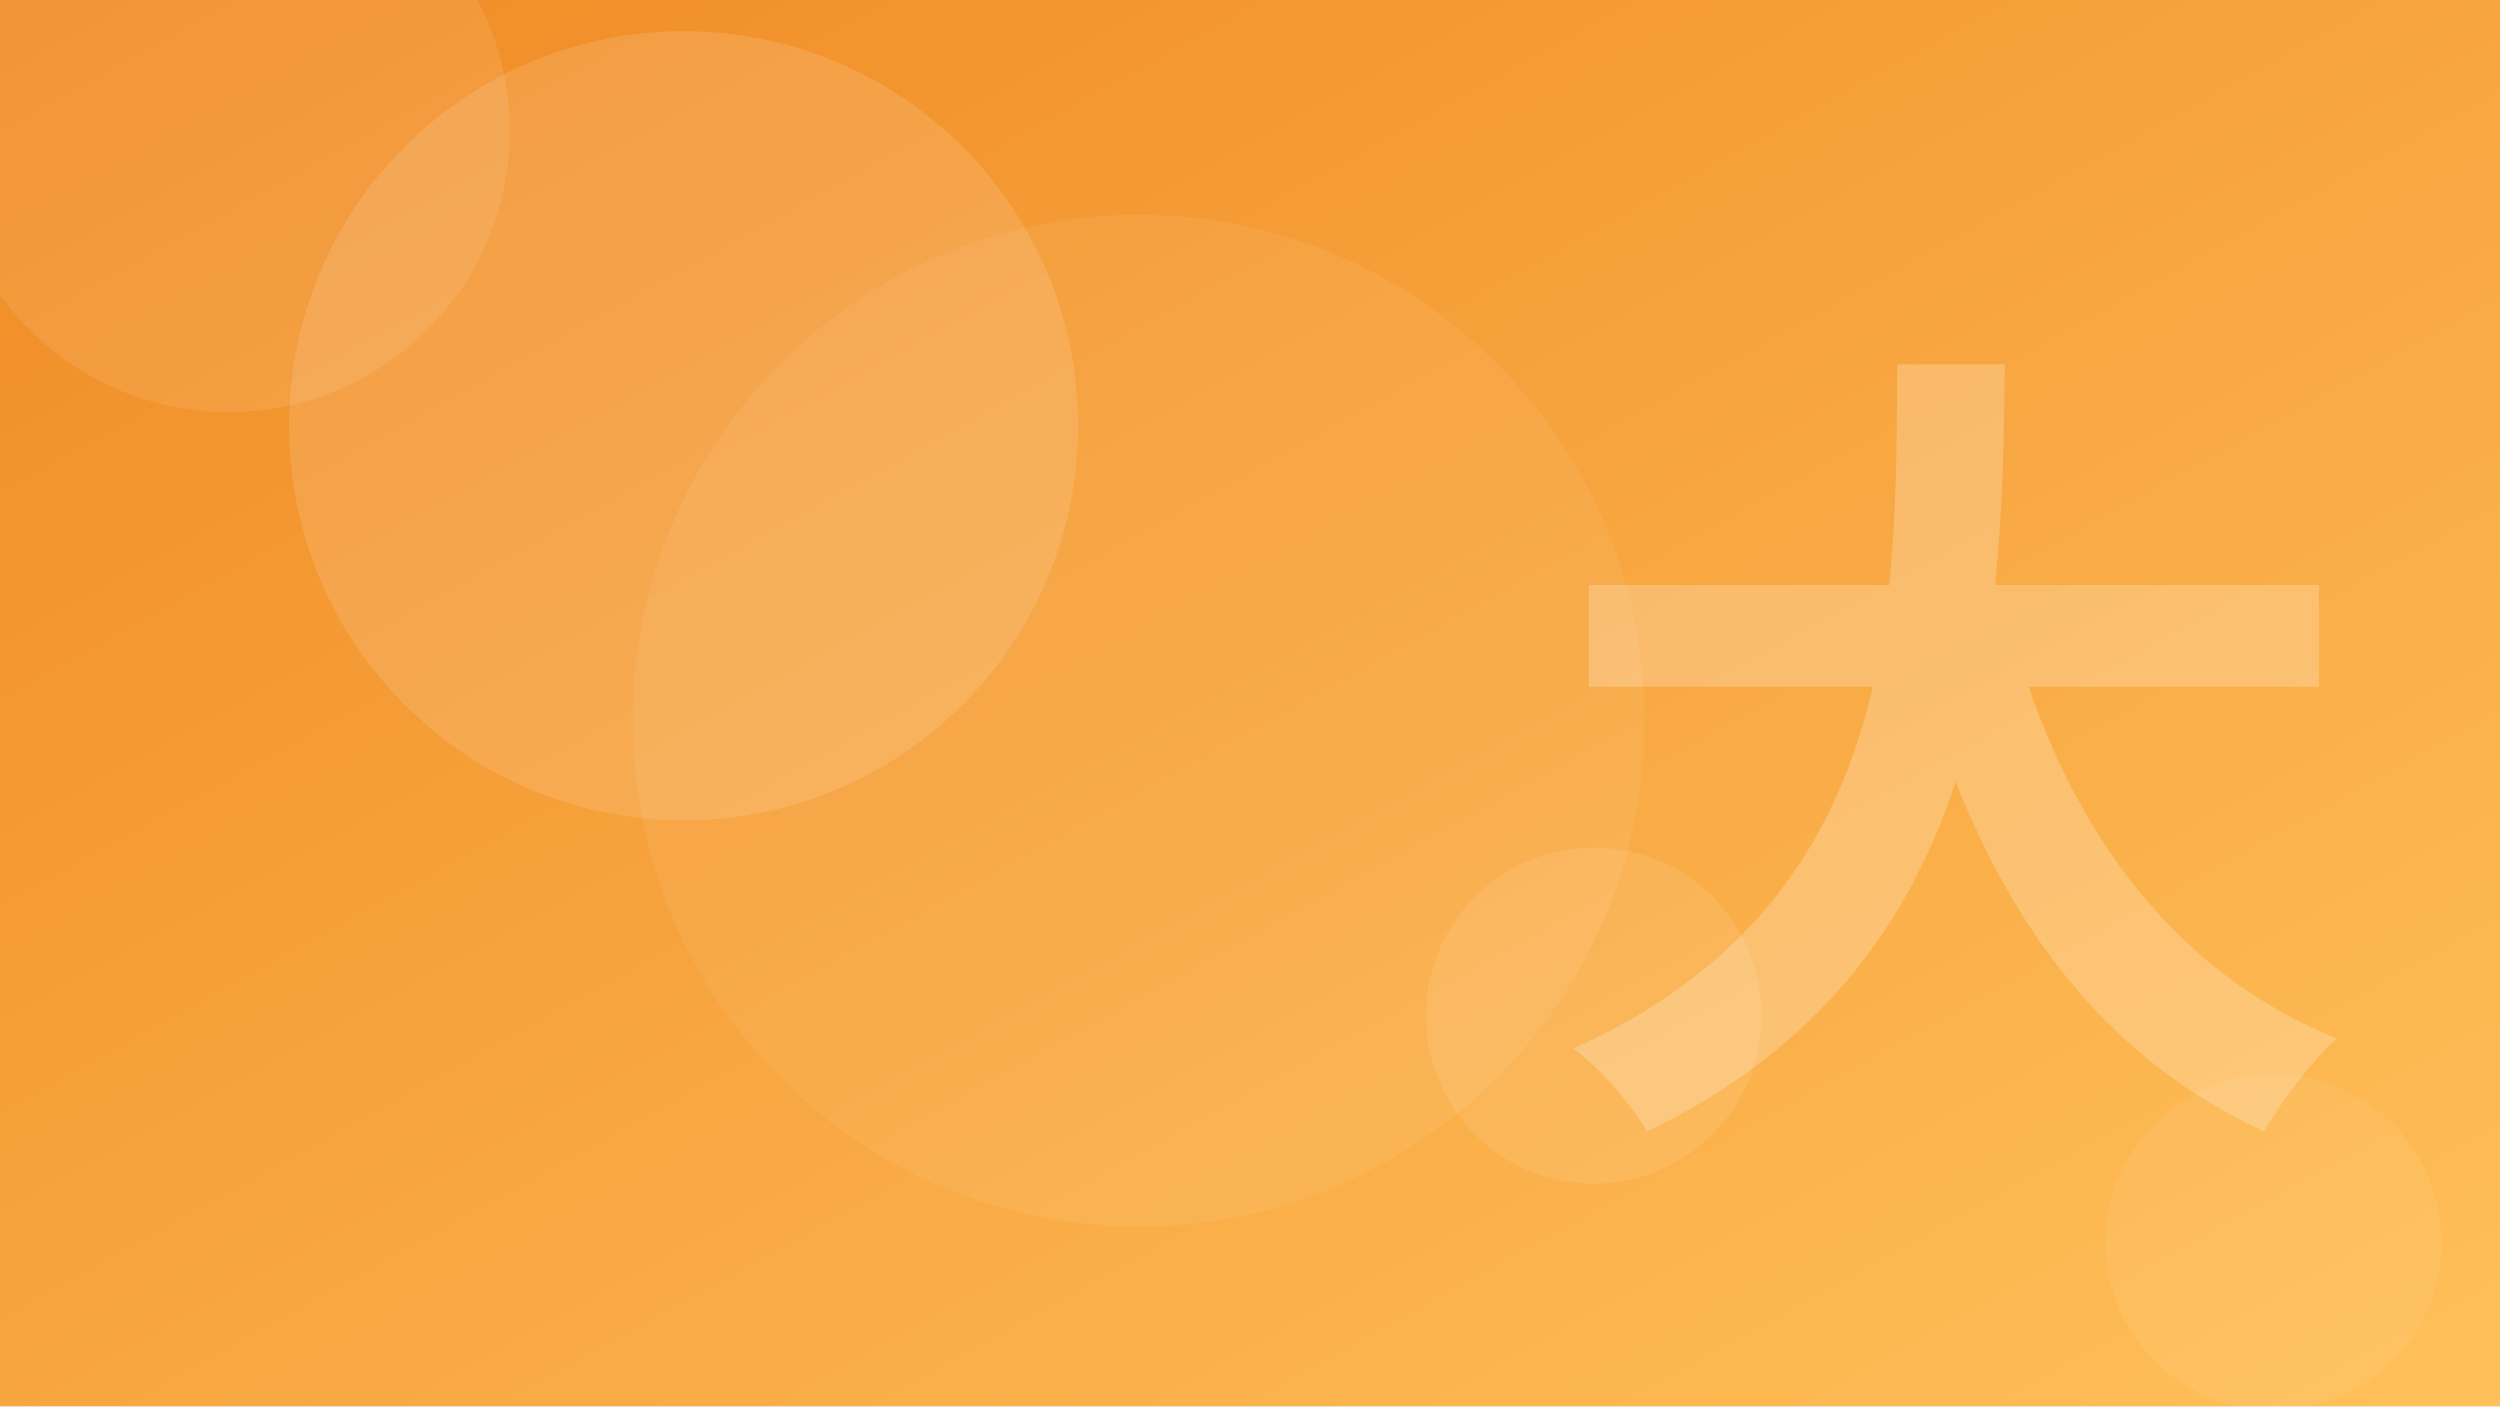
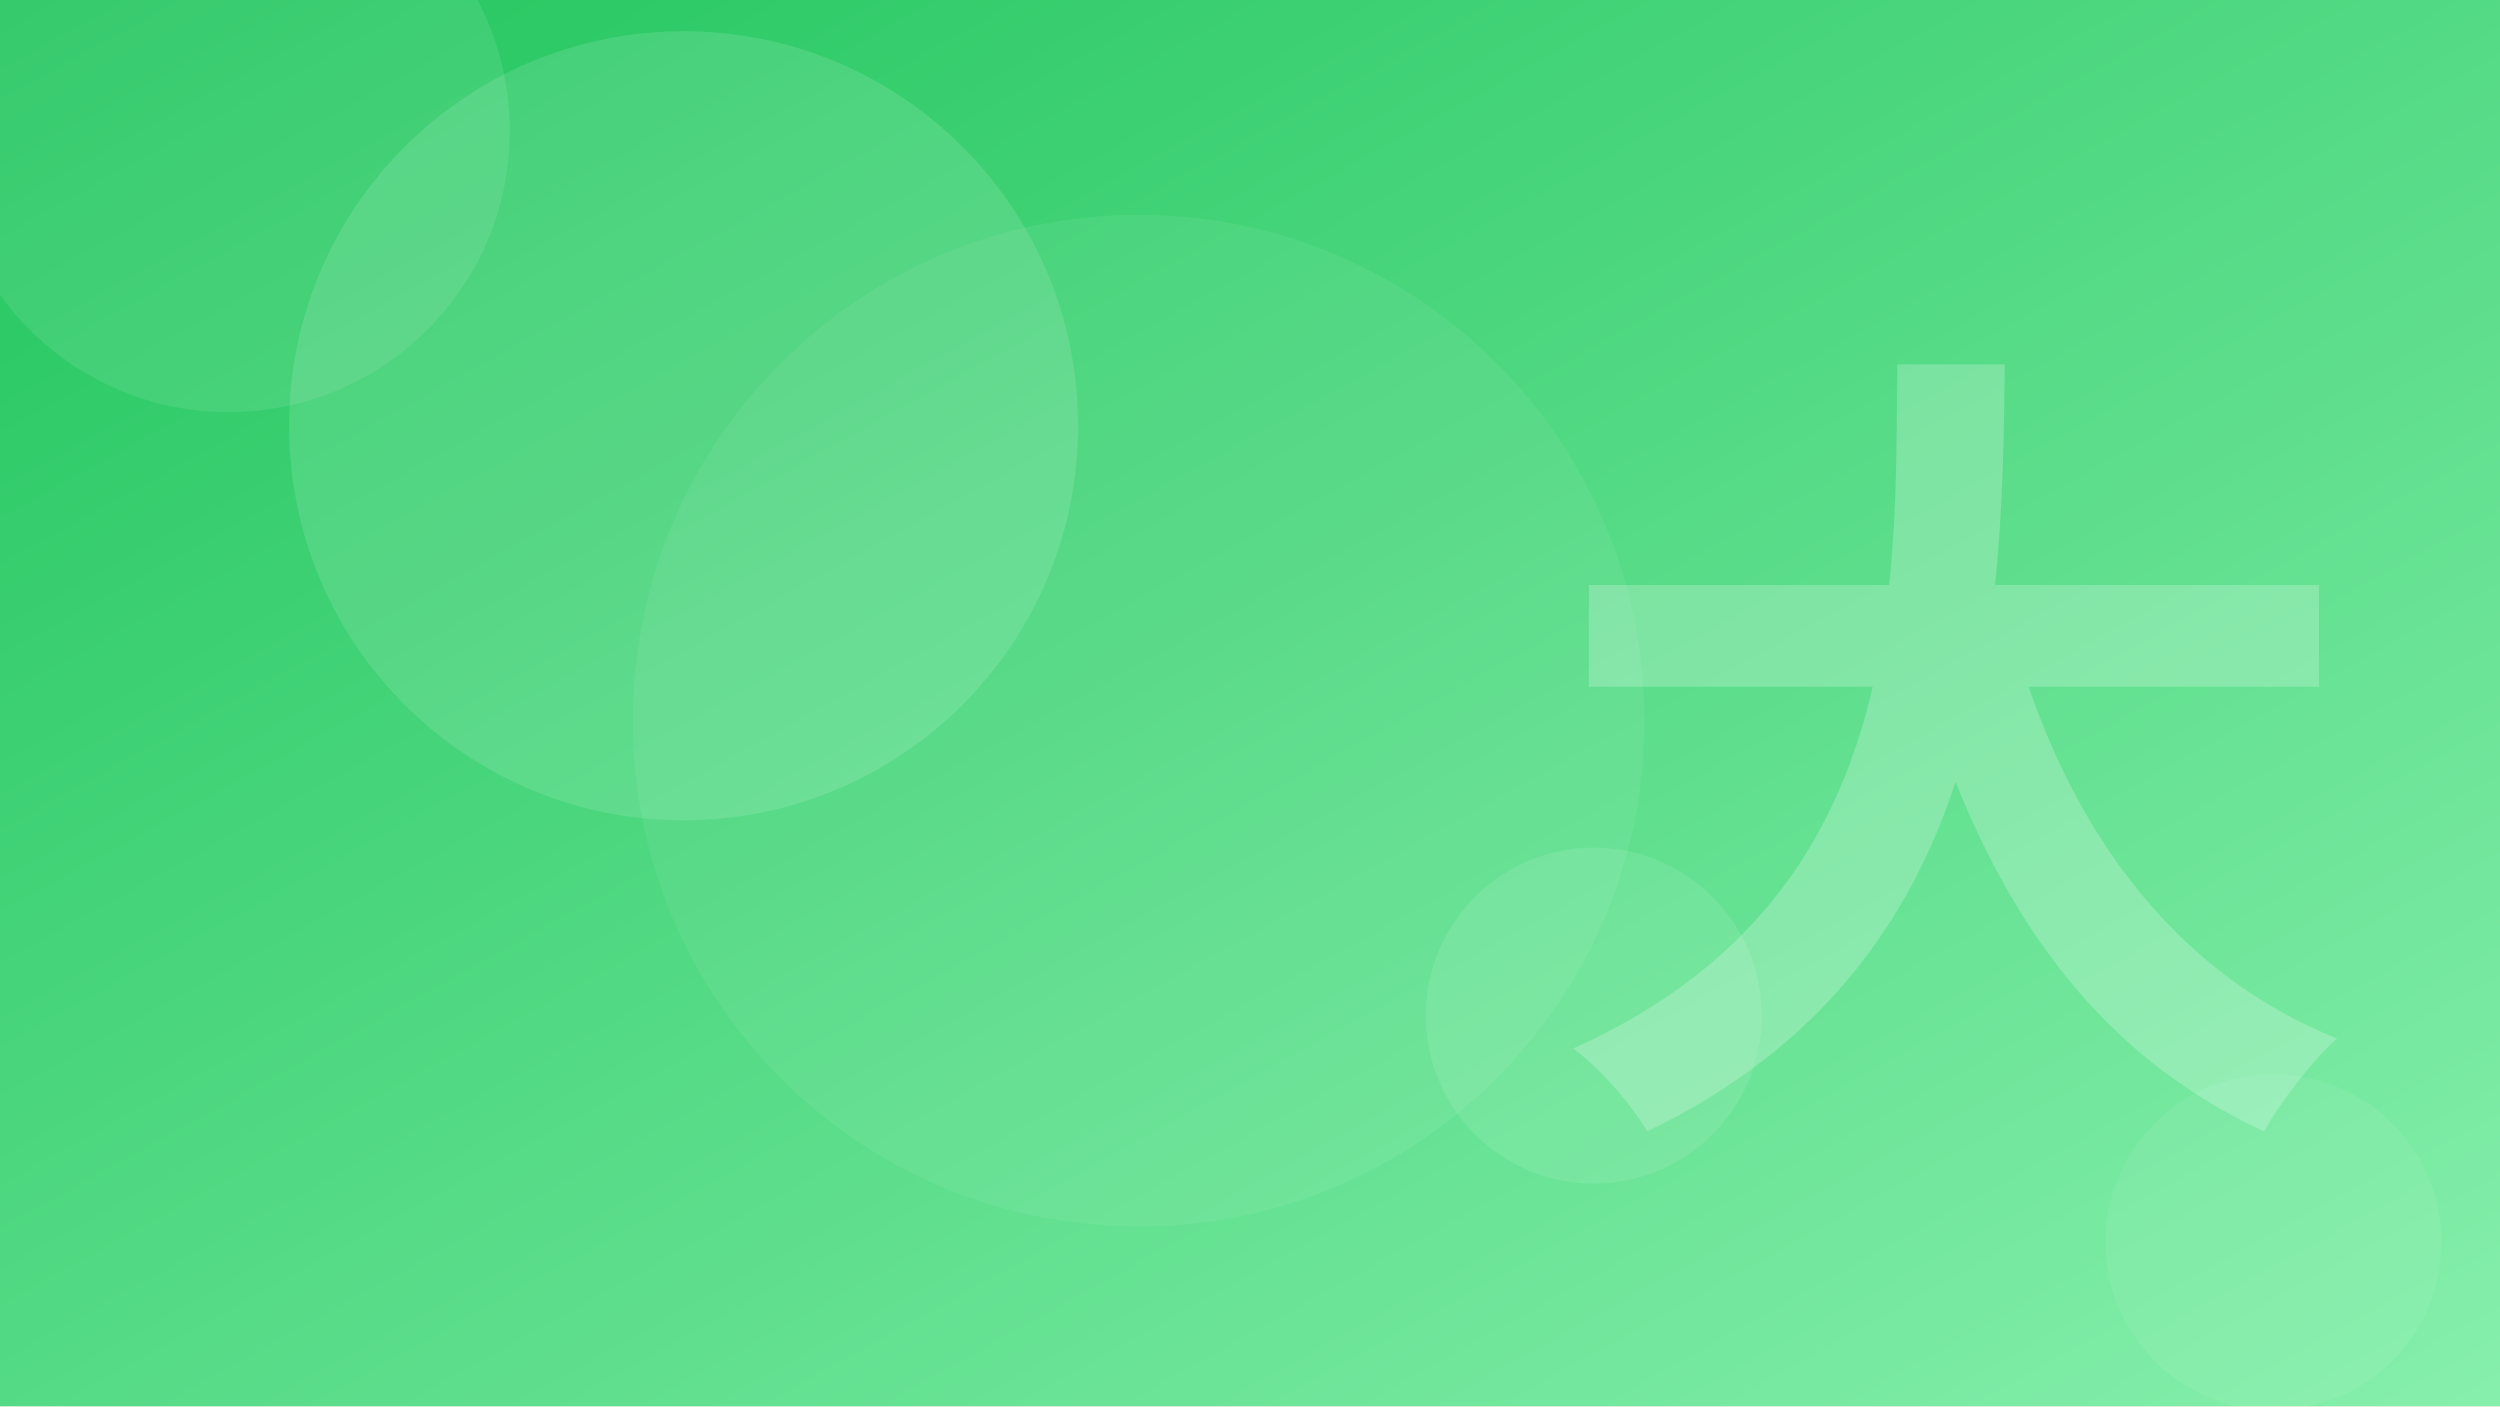
<svg xmlns="http://www.w3.org/2000/svg" width="1280" height="720" viewBox="0 0 1280 720">
  <defs>
    <linearGradient id="g" x1="0" y1="0" x2="1" y2="1">
-       <stop offset="0" stop-color="#f08a24" />
-       <stop offset="1" stop-color="#ffc05a" />
+       <stop offset="0" stop-color="#22c55e" />
+       <stop offset="1" stop-color="#86efac" />
    </linearGradient>
  </defs>
  <rect width="1280" height="720" fill="url(#g)" />
  <circle cx="1164" cy="636" r="86" fill="#fff" opacity="0.06" />
  <circle cx="117" cy="67" r="144" fill="#fff" opacity="0.09" />
  <circle cx="350" cy="218" r="202" fill="#fff" opacity="0.12" />
  <circle cx="583" cy="369" r="259" fill="#fff" opacity="0.06" />
  <circle cx="816" cy="520" r="86" fill="#fff" opacity="0.09" />
  <text x="1000" y="360" font-family="PingFang SC,Noto Sans CJK SC,sans-serif" fill="#fff" font-size="420" font-weight="700" text-anchor="middle" dominant-baseline="central" opacity=".22">大</text>
</svg>
